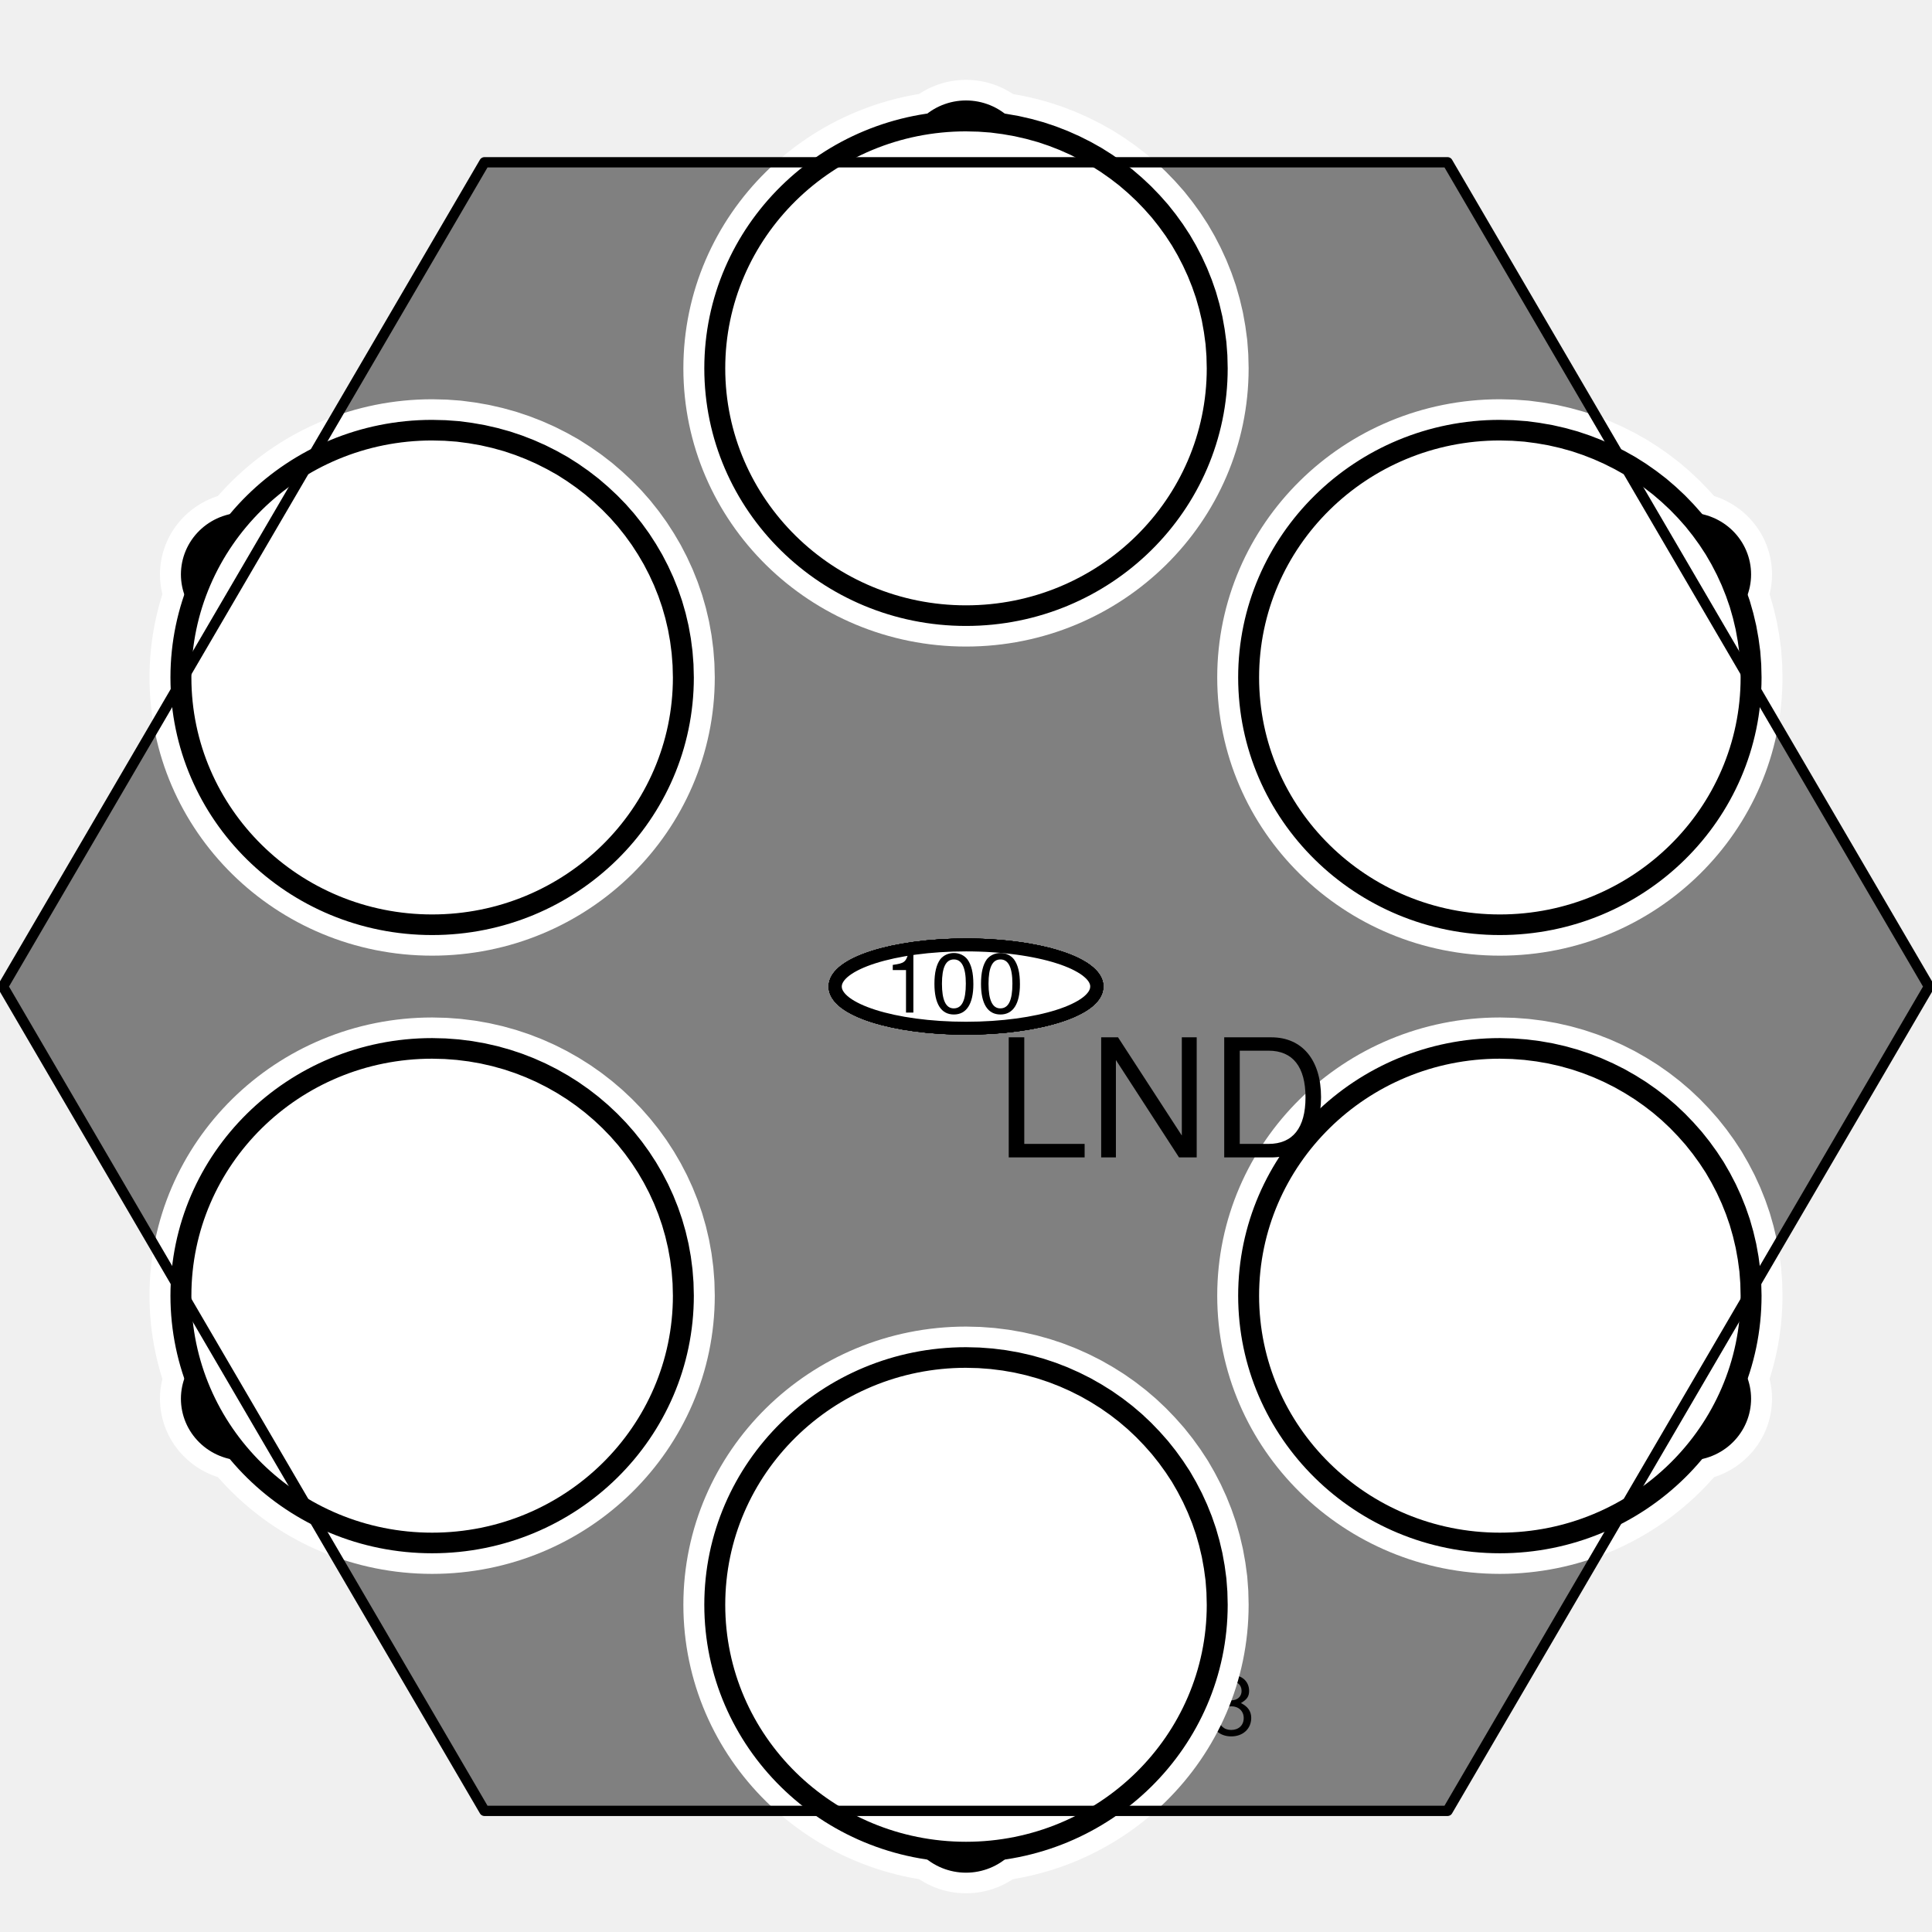
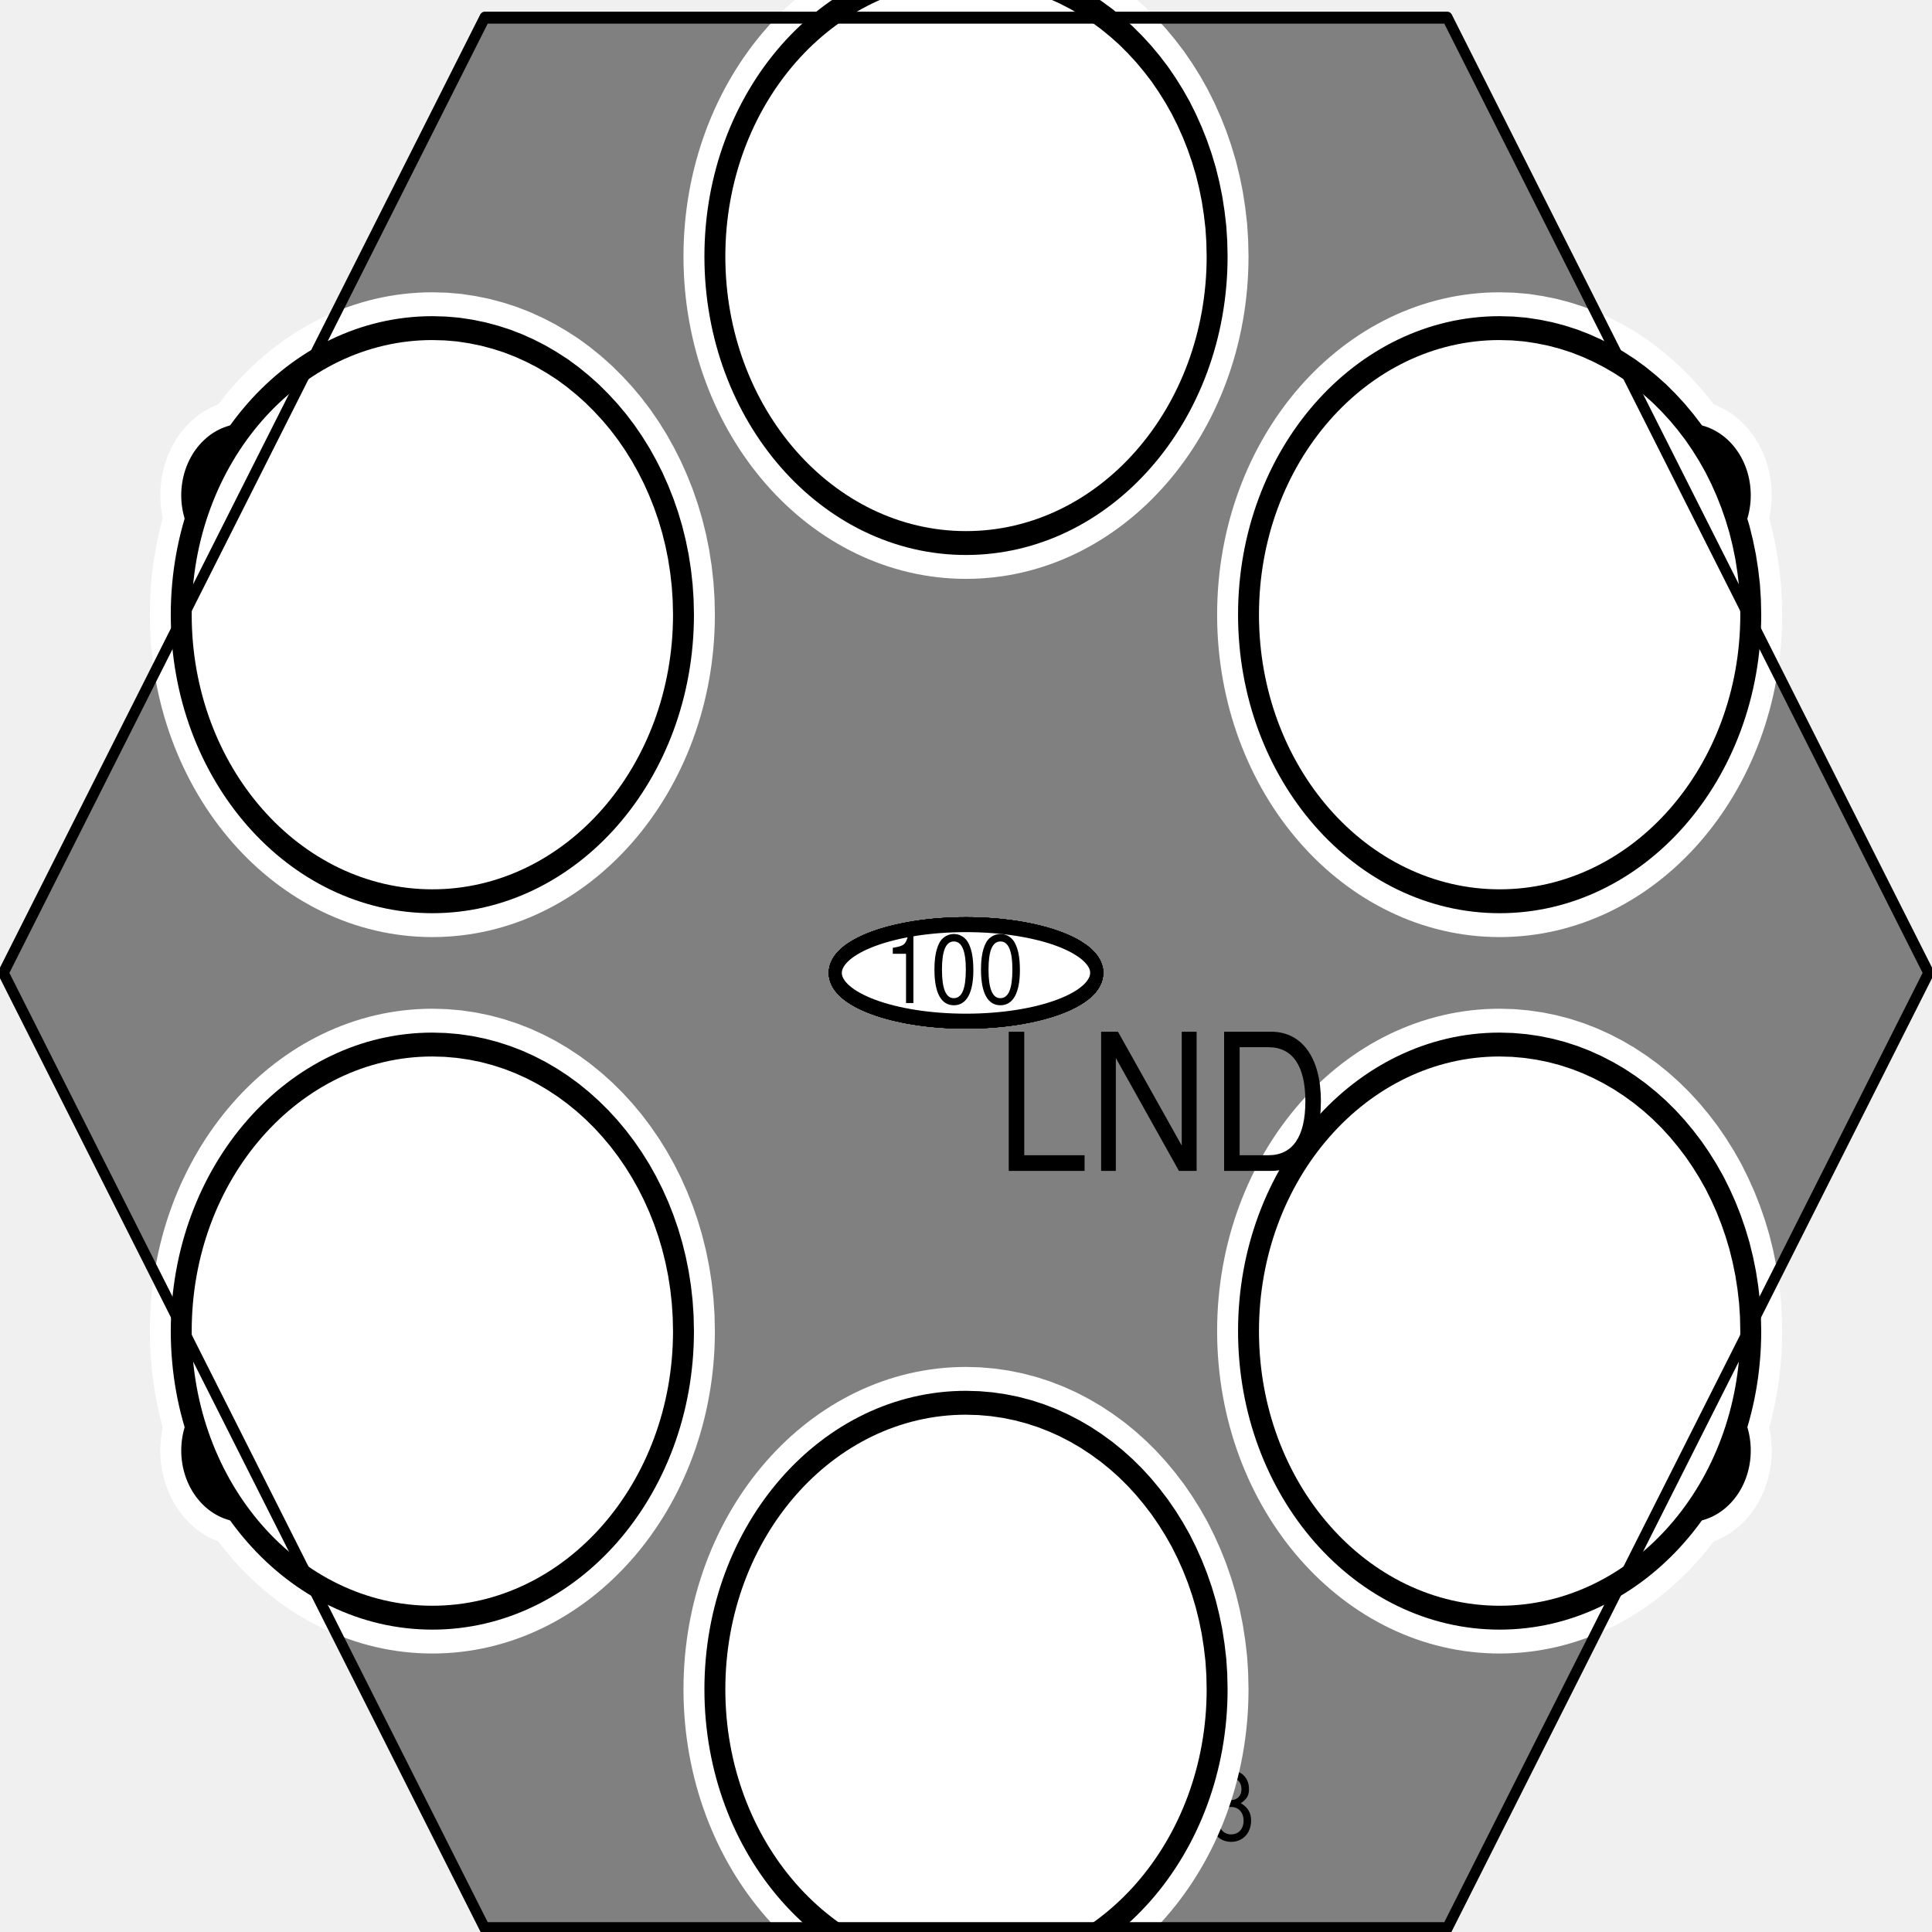
<svg xmlns="http://www.w3.org/2000/svg" width="100" height="100" viewBox="0 0 1 1" preserveAspectRatio="none" id="svg4576" version="1.0">
  <defs id="defs4703" />
-   <g transform="matrix(5.418114e-3,0,0,-5.333139e-3,-1.175565e-3,0.939964)" xml:space="preserve" style="font-style:normal;font-variant:normal;font-weight:normal;font-stretch:normal;letter-spacing:normal;word-spacing:normal;text-anchor:start;fill:none;fill-opacity:1;stroke:#000000;stroke-linecap:butt;stroke-linejoin:miter;stroke-miterlimit:10.433;stroke-dasharray:none;stroke-dashoffset:0;stroke-opacity:1" id="g4584">
+   <g transform="matrix(5.4158854e-3,0,0,-6.1803703e-3,-9.6942274e-4,1.001092)" xml:space="preserve" style="font-style:normal;font-variant:normal;font-weight:normal;font-stretch:normal;letter-spacing:normal;word-spacing:normal;text-anchor:start;fill:none;fill-opacity:1;stroke:#000000;stroke-linecap:butt;stroke-linejoin:miter;stroke-miterlimit:10.433;stroke-dasharray:none;stroke-dashoffset:0;stroke-opacity:1" id="g4584">
    <polygon points="46.5,160.5 138.5,160.5 184.5,80.5 138.5,0.5 46.5,0.5 0.5,80.5 46.5,160.5 " style="fill:#808080;fill-rule:nonzero;stroke:#808080;stroke-width:0;stroke-linejoin:round" id="polygon4586" />
    <text transform="matrix(1,0,0,-1,111.19,7.9141)" style="font-size:8px;fill:#000000;stroke:none;font-family:&quot;Helvetica&quot;, sans-serif" id="text4588">48</text>
    <path d="M 116.5,20.5 L 116.47,21.735 L 116.38,22.954 L 116.22,24.155 L 116.01,25.337 L 115.74,26.498 L 115.42,27.637 L 115.04,28.752 L 114.61,29.841 L 114.13,30.905 L 113.6,31.939 L 113.03,32.944 L 112.4,33.918 L 111.73,34.859 L 111.02,35.766 L 110.26,36.637 L 109.47,37.47 L 108.64,38.265 L 107.77,39.019 L 106.86,39.732 L 105.92,40.401 L 104.94,41.025 L 103.94,41.603 L 102.9,42.133 L 101.84,42.614 L 100.75,43.044 L 99.637,43.421 L 98.498,43.744 L 97.337,44.012 L 96.155,44.223 L 94.954,44.376 L 93.735,44.469 L 92.5,44.5 C 79.246,44.5 68.5,33.754 68.5,20.5 C 68.5,7.246 79.246,-3.5 92.5,-3.5 C 105.75,-3.5 116.5,7.246 116.5,20.5 z " style="fill:#ffffff;fill-rule:nonzero;stroke:#ffffff;stroke-width:0;stroke-linecap:round;stroke-linejoin:round" id="path4590" />
    <path d="M 116.5,20.5 L 116.47,21.735 L 116.38,22.954 L 116.22,24.155 L 116.01,25.337 L 115.74,26.498 L 115.42,27.637 L 115.04,28.752 L 114.61,29.841 L 114.13,30.905 L 113.6,31.939 L 113.03,32.944 L 112.4,33.918 L 111.73,34.859 L 111.02,35.766 L 110.26,36.637 L 109.47,37.47 L 108.64,38.265 L 107.77,39.019 L 106.86,39.732 L 105.92,40.401 L 104.94,41.025 L 103.94,41.603 L 102.9,42.133 L 101.84,42.614 L 100.75,43.044 L 99.637,43.421 L 98.498,43.744 L 97.337,44.012 L 96.155,44.223 L 94.954,44.376 L 93.735,44.469 L 92.5,44.5 C 79.246,44.5 68.5,33.754 68.5,20.5 C 68.5,7.246 79.246,-3.5 92.5,-3.5 C 105.75,-3.5 116.5,7.246 116.5,20.5 z " style="stroke:#ffffff;stroke-width:6;stroke-linecap:round;stroke-linejoin:round" id="path4592" />
    <path d="M 65.5,50.5 L 65.469,51.735 L 65.376,52.954 L 65.223,54.155 L 65.012,55.337 L 64.744,56.498 L 64.421,57.637 L 64.044,58.752 L 63.614,59.841 L 63.133,60.905 L 62.603,61.939 L 62.025,62.944 L 61.401,63.918 L 60.732,64.859 L 60.019,65.766 L 59.265,66.637 L 58.47,67.47 L 57.637,68.265 L 56.766,69.019 L 55.859,69.732 L 54.918,70.401 L 53.944,71.025 L 52.939,71.603 L 51.905,72.133 L 50.841,72.614 L 49.752,73.044 L 48.637,73.421 L 47.498,73.744 L 46.337,74.012 L 45.155,74.223 L 43.954,74.376 L 42.735,74.469 L 41.5,74.5 C 28.246,74.5 17.5,63.754 17.5,50.5 C 17.5,37.246 28.246,26.5 41.5,26.5 C 54.754,26.5 65.5,37.246 65.5,50.5 z " style="fill:#ffffff;fill-rule:nonzero;stroke:#ffffff;stroke-width:0;stroke-linecap:round;stroke-linejoin:round" id="path4594" />
    <path d="M 65.5,50.5 L 65.469,51.735 L 65.376,52.954 L 65.223,54.155 L 65.012,55.337 L 64.744,56.498 L 64.421,57.637 L 64.044,58.752 L 63.614,59.841 L 63.133,60.905 L 62.603,61.939 L 62.025,62.944 L 61.401,63.918 L 60.732,64.859 L 60.019,65.766 L 59.265,66.637 L 58.47,67.47 L 57.637,68.265 L 56.766,69.019 L 55.859,69.732 L 54.918,70.401 L 53.944,71.025 L 52.939,71.603 L 51.905,72.133 L 50.841,72.614 L 49.752,73.044 L 48.637,73.421 L 47.498,73.744 L 46.337,74.012 L 45.155,74.223 L 43.954,74.376 L 42.735,74.469 L 41.5,74.5 C 28.246,74.5 17.5,63.754 17.5,50.5 C 17.5,37.246 28.246,26.5 41.5,26.5 C 54.754,26.5 65.5,37.246 65.5,50.5 z " style="stroke:#ffffff;stroke-width:6;stroke-linecap:round;stroke-linejoin:round" id="path4596" />
    <path d="M 65.5,110.5 L 65.469,111.73 L 65.376,112.95 L 65.223,114.15 L 65.012,115.34 L 64.744,116.5 L 64.421,117.64 L 64.044,118.75 L 63.614,119.84 L 63.133,120.9 L 62.603,121.94 L 62.025,122.94 L 61.401,123.92 L 60.732,124.86 L 60.019,125.77 L 59.265,126.64 L 58.47,127.47 L 57.637,128.26 L 56.766,129.02 L 55.859,129.73 L 54.918,130.4 L 53.944,131.03 L 52.939,131.6 L 51.905,132.13 L 50.841,132.61 L 49.752,133.04 L 48.637,133.42 L 47.498,133.74 L 46.337,134.01 L 45.155,134.22 L 43.954,134.38 L 42.735,134.47 L 41.5,134.5 C 28.246,134.5 17.5,123.75 17.5,110.5 C 17.5,97.246 28.246,86.5 41.5,86.5 C 54.754,86.5 65.5,97.246 65.5,110.5 z " style="fill:#ffffff;fill-rule:nonzero;stroke:#ffffff;stroke-width:0;stroke-linecap:round;stroke-linejoin:round" id="path4598" />
    <path d="M 65.5,110.5 L 65.469,111.73 L 65.376,112.95 L 65.223,114.15 L 65.012,115.34 L 64.744,116.5 L 64.421,117.64 L 64.044,118.75 L 63.614,119.84 L 63.133,120.9 L 62.603,121.94 L 62.025,122.94 L 61.401,123.92 L 60.732,124.86 L 60.019,125.77 L 59.265,126.64 L 58.47,127.47 L 57.637,128.26 L 56.766,129.02 L 55.859,129.73 L 54.918,130.4 L 53.944,131.03 L 52.939,131.6 L 51.905,132.13 L 50.841,132.61 L 49.752,133.04 L 48.637,133.42 L 47.498,133.74 L 46.337,134.01 L 45.155,134.22 L 43.954,134.38 L 42.735,134.47 L 41.5,134.5 C 28.246,134.5 17.5,123.75 17.5,110.5 C 17.5,97.246 28.246,86.5 41.5,86.5 C 54.754,86.5 65.5,97.246 65.5,110.5 z " style="stroke:#ffffff;stroke-width:6;stroke-linecap:round;stroke-linejoin:round" id="path4600" />
    <path d="M 116.5,140.5 L 116.47,141.73 L 116.38,142.95 L 116.22,144.15 L 116.01,145.34 L 115.74,146.5 L 115.42,147.64 L 115.04,148.75 L 114.61,149.84 L 114.13,150.9 L 113.6,151.94 L 113.03,152.94 L 112.4,153.92 L 111.73,154.86 L 111.02,155.77 L 110.26,156.64 L 109.47,157.47 L 108.64,158.26 L 107.77,159.02 L 106.86,159.73 L 105.92,160.4 L 104.94,161.03 L 103.94,161.6 L 102.9,162.13 L 101.84,162.61 L 100.75,163.04 L 99.637,163.42 L 98.498,163.74 L 97.337,164.01 L 96.155,164.22 L 94.954,164.38 L 93.735,164.47 L 92.5,164.5 C 79.246,164.5 68.5,153.75 68.5,140.5 C 68.5,127.25 79.246,116.5 92.5,116.5 C 105.75,116.5 116.5,127.25 116.5,140.5 z " style="fill:#ffffff;fill-rule:nonzero;stroke:#ffffff;stroke-width:0;stroke-linecap:round;stroke-linejoin:round" id="path4602" />
    <path d="M 116.5,140.5 L 116.47,141.73 L 116.38,142.95 L 116.22,144.15 L 116.01,145.34 L 115.74,146.5 L 115.42,147.64 L 115.04,148.75 L 114.61,149.84 L 114.13,150.9 L 113.6,151.94 L 113.03,152.94 L 112.4,153.92 L 111.73,154.86 L 111.02,155.77 L 110.26,156.64 L 109.47,157.47 L 108.64,158.26 L 107.77,159.02 L 106.86,159.73 L 105.92,160.4 L 104.94,161.03 L 103.94,161.6 L 102.9,162.13 L 101.84,162.61 L 100.75,163.04 L 99.637,163.42 L 98.498,163.74 L 97.337,164.01 L 96.155,164.22 L 94.954,164.38 L 93.735,164.47 L 92.5,164.5 C 79.246,164.5 68.5,153.75 68.5,140.5 C 68.5,127.25 79.246,116.5 92.5,116.5 C 105.75,116.5 116.5,127.25 116.5,140.5 z " style="stroke:#ffffff;stroke-width:6;stroke-linecap:round;stroke-linejoin:round" id="path4604" />
    <path d="M 167.5,110.5 L 167.47,111.73 L 167.38,112.95 L 167.22,114.15 L 167.01,115.34 L 166.74,116.5 L 166.42,117.64 L 166.04,118.75 L 165.61,119.84 L 165.13,120.9 L 164.6,121.94 L 164.03,122.94 L 163.4,123.92 L 162.73,124.86 L 162.02,125.77 L 161.26,126.64 L 160.47,127.47 L 159.64,128.26 L 158.77,129.02 L 157.86,129.73 L 156.92,130.4 L 155.94,131.03 L 154.94,131.6 L 153.9,132.13 L 152.84,132.61 L 151.75,133.04 L 150.64,133.42 L 149.5,133.74 L 148.34,134.01 L 147.15,134.22 L 145.95,134.38 L 144.73,134.47 L 143.5,134.5 C 130.25,134.5 119.5,123.75 119.5,110.5 C 119.5,97.246 130.25,86.5 143.5,86.5 C 156.75,86.5 167.5,97.246 167.5,110.5 z " style="fill:#ffffff;fill-rule:nonzero;stroke:#ffffff;stroke-width:0;stroke-linecap:round;stroke-linejoin:round" id="path4606" />
    <path d="M 167.5,110.5 L 167.47,111.73 L 167.38,112.95 L 167.22,114.15 L 167.01,115.34 L 166.74,116.5 L 166.42,117.64 L 166.04,118.75 L 165.61,119.84 L 165.13,120.9 L 164.6,121.94 L 164.03,122.94 L 163.4,123.92 L 162.73,124.86 L 162.02,125.77 L 161.26,126.64 L 160.47,127.47 L 159.64,128.26 L 158.77,129.02 L 157.86,129.73 L 156.92,130.4 L 155.94,131.03 L 154.94,131.6 L 153.9,132.13 L 152.84,132.61 L 151.75,133.04 L 150.64,133.42 L 149.5,133.74 L 148.34,134.01 L 147.15,134.22 L 145.95,134.38 L 144.73,134.47 L 143.5,134.5 C 130.25,134.5 119.5,123.75 119.5,110.5 C 119.5,97.246 130.25,86.5 143.5,86.5 C 156.75,86.5 167.5,97.246 167.5,110.5 z " style="stroke:#ffffff;stroke-width:6;stroke-linecap:round;stroke-linejoin:round" id="path4608" />
    <path d="M 167.5,50.5 L 167.47,51.735 L 167.38,52.954 L 167.22,54.155 L 167.01,55.337 L 166.74,56.498 L 166.42,57.637 L 166.04,58.752 L 165.61,59.841 L 165.13,60.905 L 164.6,61.939 L 164.03,62.944 L 163.4,63.918 L 162.73,64.859 L 162.02,65.766 L 161.26,66.637 L 160.47,67.47 L 159.64,68.265 L 158.77,69.019 L 157.86,69.732 L 156.92,70.401 L 155.94,71.025 L 154.94,71.603 L 153.9,72.133 L 152.84,72.614 L 151.75,73.044 L 150.64,73.421 L 149.5,73.744 L 148.34,74.012 L 147.15,74.223 L 145.95,74.376 L 144.73,74.469 L 143.5,74.5 C 130.25,74.5 119.5,63.754 119.5,50.5 C 119.5,37.246 130.25,26.5 143.5,26.5 C 156.75,26.5 167.5,37.246 167.5,50.5 z " style="fill:#ffffff;fill-rule:nonzero;stroke:#ffffff;stroke-width:0;stroke-linecap:round;stroke-linejoin:round" id="path4610" />
    <path d="M 167.5,50.5 L 167.47,51.735 L 167.38,52.954 L 167.22,54.155 L 167.01,55.337 L 166.74,56.498 L 166.42,57.637 L 166.04,58.752 L 165.61,59.841 L 165.13,60.905 L 164.6,61.939 L 164.03,62.944 L 163.4,63.918 L 162.73,64.859 L 162.02,65.766 L 161.26,66.637 L 160.47,67.47 L 159.64,68.265 L 158.77,69.019 L 157.86,69.732 L 156.92,70.401 L 155.94,71.025 L 154.94,71.603 L 153.9,72.133 L 152.84,72.614 L 151.75,73.044 L 150.64,73.421 L 149.5,73.744 L 148.34,74.012 L 147.15,74.223 L 145.95,74.376 L 144.73,74.469 L 143.5,74.5 C 130.25,74.5 119.5,63.754 119.5,50.5 C 119.5,37.246 130.25,26.5 143.5,26.5 C 156.75,26.5 167.5,37.246 167.5,50.5 z " style="stroke:#ffffff;stroke-width:6;stroke-linecap:round;stroke-linejoin:round" id="path4612" />
    <line x1="92.5" y1="20.5" x2="92.5" y2="0.5" style="stroke:#ffffff;stroke-width:16;stroke-linecap:round" id="line4614" />
    <line x1="41.5" y1="50.5" x2="23.5" y2="40.5" style="stroke:#ffffff;stroke-width:16;stroke-linecap:round" id="line4616" />
    <line x1="41.5" y1="110.5" x2="23.5" y2="120.5" style="stroke:#ffffff;stroke-width:16;stroke-linecap:round" id="line4618" />
    <line x1="92.5" y1="140.5" x2="92.5" y2="160.5" style="stroke:#ffffff;stroke-width:16;stroke-linecap:round" id="line4620" />
    <line x1="143.5" y1="110.5" x2="161.5" y2="120.5" style="stroke:#ffffff;stroke-width:16;stroke-linecap:round" id="line4622" />
    <line x1="143.5" y1="50.5" x2="161.5" y2="40.5" style="stroke:#ffffff;stroke-width:16;stroke-linecap:round" id="line4624" />
    <line x1="92.5" y1="20.5" x2="92.5" y2="0.5" style="stroke-width:12;stroke-linecap:round" id="line4626" />
    <line x1="41.5" y1="50.5" x2="23.5" y2="40.5" style="stroke-width:12;stroke-linecap:round" id="line4628" />
    <line x1="41.5" y1="110.5" x2="23.5" y2="120.5" style="stroke-width:12;stroke-linecap:round" id="line4630" />
    <line x1="92.5" y1="140.5" x2="92.5" y2="160.5" style="stroke-width:12;stroke-linecap:round" id="line4632" />
    <line x1="143.5" y1="110.5" x2="161.5" y2="120.5" style="stroke-width:12;stroke-linecap:round" id="line4634" />
    <line x1="143.5" y1="50.5" x2="161.5" y2="40.5" style="stroke-width:12;stroke-linecap:round" id="line4636" />
    <path d="M 116.5,20.5 L 116.47,21.735 L 116.38,22.954 L 116.22,24.155 L 116.01,25.337 L 115.74,26.498 L 115.42,27.637 L 115.04,28.752 L 114.61,29.841 L 114.13,30.905 L 113.6,31.939 L 113.03,32.944 L 112.4,33.918 L 111.73,34.859 L 111.02,35.766 L 110.26,36.637 L 109.47,37.47 L 108.64,38.265 L 107.77,39.019 L 106.86,39.732 L 105.92,40.401 L 104.94,41.025 L 103.94,41.603 L 102.9,42.133 L 101.84,42.614 L 100.75,43.044 L 99.637,43.421 L 98.498,43.744 L 97.337,44.012 L 96.155,44.223 L 94.954,44.376 L 93.735,44.469 L 92.5,44.5 C 79.246,44.5 68.5,33.754 68.5,20.5 C 68.5,7.246 79.246,-3.5 92.5,-3.5 C 105.75,-3.5 116.5,7.246 116.5,20.5 z " style="fill:#ffffff;fill-rule:nonzero;stroke:#ffffff;stroke-width:0;stroke-linecap:round;stroke-linejoin:round" id="path4638" />
    <path d="M 116.5,20.5 L 116.47,21.735 L 116.38,22.954 L 116.22,24.155 L 116.01,25.337 L 115.74,26.498 L 115.42,27.637 L 115.04,28.752 L 114.61,29.841 L 114.13,30.905 L 113.6,31.939 L 113.03,32.944 L 112.4,33.918 L 111.73,34.859 L 111.02,35.766 L 110.26,36.637 L 109.47,37.47 L 108.64,38.265 L 107.77,39.019 L 106.86,39.732 L 105.92,40.401 L 104.94,41.025 L 103.94,41.603 L 102.9,42.133 L 101.84,42.614 L 100.75,43.044 L 99.637,43.421 L 98.498,43.744 L 97.337,44.012 L 96.155,44.223 L 94.954,44.376 L 93.735,44.469 L 92.5,44.5 C 79.246,44.5 68.5,33.754 68.5,20.5 C 68.5,7.246 79.246,-3.5 92.5,-3.5 C 105.75,-3.5 116.5,7.246 116.5,20.5 z " style="stroke-width:2;stroke-linecap:round;stroke-linejoin:round" id="path4640" />
    <path d="M 104.99,80.5 L 104.98,80.708 L 104.93,80.913 L 104.85,81.115 L 104.74,81.314 L 104.6,81.509 L 104.43,81.701 L 104.23,81.889 L 104.01,82.072 L 103.76,82.251 L 103.48,82.425 L 103.18,82.594 L 102.86,82.758 L 102.51,82.917 L 102.14,83.069 L 101.75,83.216 L 101.33,83.356 L 100.9,83.49 L 100.45,83.617 L 99.974,83.737 L 99.484,83.849 L 98.977,83.954 L 98.454,84.052 L 97.915,84.141 L 97.362,84.222 L 96.795,84.294 L 96.214,84.357 L 95.622,84.412 L 95.017,84.457 L 94.402,84.493 L 93.777,84.518 L 93.143,84.534 L 92.5,84.539 C 85.602,84.539 80.008,82.73 80.008,80.5 C 80.008,78.27 85.602,76.461 92.5,76.461 C 99.398,76.461 104.99,78.27 104.99,80.5 z " style="fill:#ffffff;fill-rule:nonzero;stroke:#ffffff;stroke-width:0;stroke-linecap:round;stroke-linejoin:round" id="path4642" />
    <path d="M 104.99,80.5 L 104.98,80.708 L 104.93,80.913 L 104.85,81.115 L 104.74,81.314 L 104.6,81.509 L 104.43,81.701 L 104.23,81.889 L 104.01,82.072 L 103.76,82.251 L 103.48,82.425 L 103.18,82.594 L 102.86,82.758 L 102.51,82.917 L 102.14,83.069 L 101.75,83.216 L 101.33,83.356 L 100.9,83.49 L 100.45,83.617 L 99.974,83.737 L 99.484,83.849 L 98.977,83.954 L 98.454,84.052 L 97.915,84.141 L 97.362,84.222 L 96.795,84.294 L 96.214,84.357 L 95.622,84.412 L 95.017,84.457 L 94.402,84.493 L 93.777,84.518 L 93.143,84.534 L 92.5,84.539 C 85.602,84.539 80.008,82.73 80.008,80.5 C 80.008,78.27 85.602,76.461 92.5,76.461 C 99.398,76.461 104.99,78.27 104.99,80.5 z " style="stroke-width:1.249;stroke-linecap:round;stroke-linejoin:round" id="path4644" />
    <text transform="matrix(1,0,0,-1,84.691,77.977)" style="font-size:8px;fill:#000000;stroke:none;font-family:&quot;Helvetica&quot;, sans-serif" id="text4646">100</text>
    <path d="M 65.5,50.5 L 65.469,51.735 L 65.376,52.954 L 65.223,54.155 L 65.012,55.337 L 64.744,56.498 L 64.421,57.637 L 64.044,58.752 L 63.614,59.841 L 63.133,60.905 L 62.603,61.939 L 62.025,62.944 L 61.401,63.918 L 60.732,64.859 L 60.019,65.766 L 59.265,66.637 L 58.47,67.47 L 57.637,68.265 L 56.766,69.019 L 55.859,69.732 L 54.918,70.401 L 53.944,71.025 L 52.939,71.603 L 51.905,72.133 L 50.841,72.614 L 49.752,73.044 L 48.637,73.421 L 47.498,73.744 L 46.337,74.012 L 45.155,74.223 L 43.954,74.376 L 42.735,74.469 L 41.5,74.5 C 28.246,74.5 17.5,63.754 17.5,50.5 C 17.5,37.246 28.246,26.5 41.5,26.5 C 54.754,26.5 65.5,37.246 65.5,50.5 z " style="fill:#ffffff;fill-rule:nonzero;stroke:#ffffff;stroke-width:0;stroke-linecap:round;stroke-linejoin:round" id="path4648" />
    <path d="M 65.5,50.5 L 65.469,51.735 L 65.376,52.954 L 65.223,54.155 L 65.012,55.337 L 64.744,56.498 L 64.421,57.637 L 64.044,58.752 L 63.614,59.841 L 63.133,60.905 L 62.603,61.939 L 62.025,62.944 L 61.401,63.918 L 60.732,64.859 L 60.019,65.766 L 59.265,66.637 L 58.47,67.47 L 57.637,68.265 L 56.766,69.019 L 55.859,69.732 L 54.918,70.401 L 53.944,71.025 L 52.939,71.603 L 51.905,72.133 L 50.841,72.614 L 49.752,73.044 L 48.637,73.421 L 47.498,73.744 L 46.337,74.012 L 45.155,74.223 L 43.954,74.376 L 42.735,74.469 L 41.5,74.5 C 28.246,74.5 17.5,63.754 17.5,50.5 C 17.5,37.246 28.246,26.5 41.5,26.5 C 54.754,26.5 65.5,37.246 65.5,50.5 z " style="stroke-width:2;stroke-linecap:round;stroke-linejoin:round" id="path4650" />
    <path d="M 104.99,80.5 L 104.98,80.708 L 104.93,80.913 L 104.85,81.115 L 104.74,81.314 L 104.6,81.509 L 104.43,81.701 L 104.23,81.889 L 104.01,82.072 L 103.76,82.251 L 103.48,82.425 L 103.18,82.594 L 102.86,82.758 L 102.51,82.917 L 102.14,83.069 L 101.75,83.216 L 101.33,83.356 L 100.9,83.49 L 100.45,83.617 L 99.974,83.737 L 99.484,83.849 L 98.977,83.954 L 98.454,84.052 L 97.915,84.141 L 97.362,84.222 L 96.795,84.294 L 96.214,84.357 L 95.622,84.412 L 95.017,84.457 L 94.402,84.493 L 93.777,84.518 L 93.143,84.534 L 92.5,84.539 C 85.602,84.539 80.008,82.73 80.008,80.5 C 80.008,78.27 85.602,76.461 92.5,76.461 C 99.398,76.461 104.99,78.27 104.99,80.5 z " style="fill:#ffffff;fill-rule:nonzero;stroke:#ffffff;stroke-width:0;stroke-linecap:round;stroke-linejoin:round" id="path4652" />
    <path d="M 104.99,80.5 L 104.98,80.708 L 104.93,80.913 L 104.85,81.115 L 104.74,81.314 L 104.6,81.509 L 104.43,81.701 L 104.23,81.889 L 104.01,82.072 L 103.76,82.251 L 103.48,82.425 L 103.18,82.594 L 102.86,82.758 L 102.51,82.917 L 102.14,83.069 L 101.75,83.216 L 101.33,83.356 L 100.9,83.49 L 100.45,83.617 L 99.974,83.737 L 99.484,83.849 L 98.977,83.954 L 98.454,84.052 L 97.915,84.141 L 97.362,84.222 L 96.795,84.294 L 96.214,84.357 L 95.622,84.412 L 95.017,84.457 L 94.402,84.493 L 93.777,84.518 L 93.143,84.534 L 92.5,84.539 C 85.602,84.539 80.008,82.73 80.008,80.5 C 80.008,78.27 85.602,76.461 92.5,76.461 C 99.398,76.461 104.99,78.27 104.99,80.5 z " style="stroke-width:1.249;stroke-linecap:round;stroke-linejoin:round" id="path4654" />
    <text transform="matrix(1,0,0,-1,84.691,77.977)" style="font-size:8px;fill:#000000;stroke:none;font-family:&quot;Helvetica&quot;, sans-serif" id="text4656">100</text>
    <path d="M 65.5,110.5 L 65.469,111.73 L 65.376,112.95 L 65.223,114.15 L 65.012,115.34 L 64.744,116.5 L 64.421,117.64 L 64.044,118.75 L 63.614,119.84 L 63.133,120.9 L 62.603,121.94 L 62.025,122.94 L 61.401,123.92 L 60.732,124.86 L 60.019,125.77 L 59.265,126.64 L 58.47,127.47 L 57.637,128.26 L 56.766,129.02 L 55.859,129.73 L 54.918,130.4 L 53.944,131.03 L 52.939,131.6 L 51.905,132.13 L 50.841,132.61 L 49.752,133.04 L 48.637,133.42 L 47.498,133.74 L 46.337,134.01 L 45.155,134.22 L 43.954,134.38 L 42.735,134.47 L 41.5,134.5 C 28.246,134.5 17.5,123.75 17.5,110.5 C 17.5,97.246 28.246,86.5 41.5,86.5 C 54.754,86.5 65.5,97.246 65.5,110.5 z " style="fill:#ffffff;fill-rule:nonzero;stroke:#ffffff;stroke-width:0;stroke-linecap:round;stroke-linejoin:round" id="path4658" />
    <path d="M 65.5,110.5 L 65.469,111.73 L 65.376,112.95 L 65.223,114.15 L 65.012,115.34 L 64.744,116.5 L 64.421,117.64 L 64.044,118.75 L 63.614,119.84 L 63.133,120.9 L 62.603,121.94 L 62.025,122.94 L 61.401,123.92 L 60.732,124.86 L 60.019,125.77 L 59.265,126.64 L 58.47,127.47 L 57.637,128.26 L 56.766,129.02 L 55.859,129.73 L 54.918,130.4 L 53.944,131.03 L 52.939,131.6 L 51.905,132.13 L 50.841,132.61 L 49.752,133.04 L 48.637,133.42 L 47.498,133.74 L 46.337,134.01 L 45.155,134.22 L 43.954,134.38 L 42.735,134.47 L 41.5,134.5 C 28.246,134.5 17.5,123.75 17.5,110.5 C 17.5,97.246 28.246,86.5 41.5,86.5 C 54.754,86.5 65.5,97.246 65.5,110.5 z " style="stroke-width:2;stroke-linecap:round;stroke-linejoin:round" id="path4660" />
    <path d="M 104.99,80.5 L 104.98,80.708 L 104.93,80.913 L 104.85,81.115 L 104.74,81.314 L 104.6,81.509 L 104.43,81.701 L 104.23,81.889 L 104.01,82.072 L 103.76,82.251 L 103.48,82.425 L 103.18,82.594 L 102.86,82.758 L 102.51,82.917 L 102.14,83.069 L 101.75,83.216 L 101.33,83.356 L 100.9,83.49 L 100.45,83.617 L 99.974,83.737 L 99.484,83.849 L 98.977,83.954 L 98.454,84.052 L 97.915,84.141 L 97.362,84.222 L 96.795,84.294 L 96.214,84.357 L 95.622,84.412 L 95.017,84.457 L 94.402,84.493 L 93.777,84.518 L 93.143,84.534 L 92.5,84.539 C 85.602,84.539 80.008,82.73 80.008,80.5 C 80.008,78.27 85.602,76.461 92.5,76.461 C 99.398,76.461 104.99,78.27 104.99,80.5 z " style="fill:#ffffff;fill-rule:nonzero;stroke:#ffffff;stroke-width:0;stroke-linecap:round;stroke-linejoin:round" id="path4662" />
    <path d="M 104.99,80.5 L 104.98,80.708 L 104.93,80.913 L 104.85,81.115 L 104.74,81.314 L 104.6,81.509 L 104.43,81.701 L 104.23,81.889 L 104.01,82.072 L 103.76,82.251 L 103.48,82.425 L 103.18,82.594 L 102.86,82.758 L 102.51,82.917 L 102.14,83.069 L 101.75,83.216 L 101.33,83.356 L 100.9,83.49 L 100.45,83.617 L 99.974,83.737 L 99.484,83.849 L 98.977,83.954 L 98.454,84.052 L 97.915,84.141 L 97.362,84.222 L 96.795,84.294 L 96.214,84.357 L 95.622,84.412 L 95.017,84.457 L 94.402,84.493 L 93.777,84.518 L 93.143,84.534 L 92.5,84.539 C 85.602,84.539 80.008,82.73 80.008,80.5 C 80.008,78.27 85.602,76.461 92.5,76.461 C 99.398,76.461 104.99,78.27 104.99,80.5 z " style="stroke-width:1.249;stroke-linecap:round;stroke-linejoin:round" id="path4664" />
    <text transform="matrix(1,0,0,-1,84.691,77.977)" style="font-size:8px;fill:#000000;stroke:none;font-family:&quot;Helvetica&quot;, sans-serif" id="text4666">100</text>
    <path d="M 116.5,140.5 L 116.47,141.73 L 116.38,142.95 L 116.22,144.15 L 116.01,145.34 L 115.74,146.5 L 115.42,147.64 L 115.04,148.75 L 114.61,149.84 L 114.13,150.9 L 113.6,151.94 L 113.03,152.94 L 112.4,153.92 L 111.73,154.86 L 111.02,155.77 L 110.26,156.64 L 109.47,157.47 L 108.64,158.26 L 107.77,159.02 L 106.86,159.73 L 105.92,160.4 L 104.94,161.03 L 103.94,161.6 L 102.9,162.13 L 101.84,162.61 L 100.75,163.04 L 99.637,163.42 L 98.498,163.74 L 97.337,164.01 L 96.155,164.22 L 94.954,164.38 L 93.735,164.47 L 92.5,164.5 C 79.246,164.5 68.5,153.75 68.5,140.5 C 68.5,127.25 79.246,116.5 92.5,116.5 C 105.75,116.5 116.5,127.25 116.5,140.5 z " style="fill:#ffffff;fill-rule:nonzero;stroke:#ffffff;stroke-width:0;stroke-linecap:round;stroke-linejoin:round" id="path4668" />
    <path d="M 116.5,140.5 L 116.47,141.73 L 116.38,142.95 L 116.22,144.15 L 116.01,145.34 L 115.74,146.5 L 115.42,147.64 L 115.04,148.75 L 114.61,149.84 L 114.13,150.9 L 113.6,151.94 L 113.03,152.94 L 112.4,153.92 L 111.73,154.86 L 111.02,155.77 L 110.26,156.64 L 109.47,157.47 L 108.64,158.26 L 107.77,159.02 L 106.86,159.73 L 105.92,160.4 L 104.94,161.03 L 103.94,161.6 L 102.9,162.13 L 101.84,162.61 L 100.75,163.04 L 99.637,163.42 L 98.498,163.74 L 97.337,164.01 L 96.155,164.22 L 94.954,164.38 L 93.735,164.47 L 92.5,164.5 C 79.246,164.5 68.5,153.75 68.5,140.5 C 68.5,127.25 79.246,116.5 92.5,116.5 C 105.75,116.5 116.5,127.25 116.5,140.5 z " style="stroke-width:2;stroke-linecap:round;stroke-linejoin:round" id="path4670" />
    <path d="M 104.99,80.5 L 104.98,80.708 L 104.93,80.913 L 104.85,81.115 L 104.74,81.314 L 104.6,81.509 L 104.43,81.701 L 104.23,81.889 L 104.01,82.072 L 103.76,82.251 L 103.48,82.425 L 103.18,82.594 L 102.86,82.758 L 102.51,82.917 L 102.14,83.069 L 101.75,83.216 L 101.33,83.356 L 100.9,83.49 L 100.45,83.617 L 99.974,83.737 L 99.484,83.849 L 98.977,83.954 L 98.454,84.052 L 97.915,84.141 L 97.362,84.222 L 96.795,84.294 L 96.214,84.357 L 95.622,84.412 L 95.017,84.457 L 94.402,84.493 L 93.777,84.518 L 93.143,84.534 L 92.5,84.539 C 85.602,84.539 80.008,82.73 80.008,80.5 C 80.008,78.27 85.602,76.461 92.5,76.461 C 99.398,76.461 104.99,78.27 104.99,80.5 z " style="fill:#ffffff;fill-rule:nonzero;stroke:#ffffff;stroke-width:0;stroke-linecap:round;stroke-linejoin:round" id="path4672" />
    <path d="M 104.99,80.5 L 104.98,80.708 L 104.93,80.913 L 104.85,81.115 L 104.74,81.314 L 104.6,81.509 L 104.43,81.701 L 104.23,81.889 L 104.01,82.072 L 103.76,82.251 L 103.48,82.425 L 103.18,82.594 L 102.86,82.758 L 102.51,82.917 L 102.14,83.069 L 101.75,83.216 L 101.33,83.356 L 100.9,83.49 L 100.45,83.617 L 99.974,83.737 L 99.484,83.849 L 98.977,83.954 L 98.454,84.052 L 97.915,84.141 L 97.362,84.222 L 96.795,84.294 L 96.214,84.357 L 95.622,84.412 L 95.017,84.457 L 94.402,84.493 L 93.777,84.518 L 93.143,84.534 L 92.5,84.539 C 85.602,84.539 80.008,82.73 80.008,80.5 C 80.008,78.27 85.602,76.461 92.5,76.461 C 99.398,76.461 104.99,78.27 104.99,80.5 z " style="stroke-width:1.249;stroke-linecap:round;stroke-linejoin:round" id="path4674" />
    <text transform="matrix(1,0,0,-1,84.691,77.977)" style="font-size:8px;fill:#000000;stroke:none;font-family:&quot;Helvetica&quot;, sans-serif" id="text4676">100</text>
    <path d="M 167.5,110.5 L 167.47,111.73 L 167.38,112.95 L 167.22,114.15 L 167.01,115.34 L 166.74,116.5 L 166.42,117.64 L 166.04,118.75 L 165.61,119.84 L 165.13,120.9 L 164.6,121.94 L 164.03,122.94 L 163.4,123.92 L 162.73,124.86 L 162.02,125.77 L 161.26,126.64 L 160.47,127.47 L 159.64,128.26 L 158.77,129.02 L 157.86,129.73 L 156.92,130.4 L 155.94,131.03 L 154.94,131.6 L 153.9,132.13 L 152.84,132.61 L 151.75,133.04 L 150.64,133.42 L 149.5,133.74 L 148.34,134.01 L 147.15,134.22 L 145.95,134.38 L 144.73,134.47 L 143.5,134.5 C 130.25,134.5 119.5,123.75 119.5,110.5 C 119.5,97.246 130.25,86.5 143.5,86.5 C 156.75,86.5 167.5,97.246 167.5,110.5 z " style="fill:#ffffff;fill-rule:nonzero;stroke:#ffffff;stroke-width:0;stroke-linecap:round;stroke-linejoin:round" id="path4678" />
    <path d="M 167.5,110.5 L 167.47,111.73 L 167.38,112.95 L 167.22,114.15 L 167.01,115.34 L 166.74,116.5 L 166.42,117.64 L 166.04,118.75 L 165.61,119.84 L 165.13,120.9 L 164.6,121.94 L 164.03,122.94 L 163.4,123.92 L 162.73,124.86 L 162.02,125.77 L 161.26,126.64 L 160.47,127.47 L 159.64,128.26 L 158.77,129.02 L 157.86,129.73 L 156.92,130.4 L 155.94,131.03 L 154.94,131.6 L 153.9,132.13 L 152.84,132.61 L 151.75,133.04 L 150.64,133.42 L 149.5,133.74 L 148.34,134.01 L 147.15,134.22 L 145.95,134.38 L 144.73,134.47 L 143.5,134.5 C 130.25,134.5 119.5,123.75 119.5,110.5 C 119.5,97.246 130.25,86.5 143.5,86.5 C 156.75,86.5 167.5,97.246 167.5,110.5 z " style="stroke-width:2;stroke-linecap:round;stroke-linejoin:round" id="path4680" />
    <path d="M 104.99,80.5 L 104.98,80.708 L 104.93,80.913 L 104.85,81.115 L 104.74,81.314 L 104.6,81.509 L 104.43,81.701 L 104.23,81.889 L 104.01,82.072 L 103.76,82.251 L 103.48,82.425 L 103.18,82.594 L 102.86,82.758 L 102.51,82.917 L 102.14,83.069 L 101.75,83.216 L 101.33,83.356 L 100.9,83.49 L 100.45,83.617 L 99.974,83.737 L 99.484,83.849 L 98.977,83.954 L 98.454,84.052 L 97.915,84.141 L 97.362,84.222 L 96.795,84.294 L 96.214,84.357 L 95.622,84.412 L 95.017,84.457 L 94.402,84.493 L 93.777,84.518 L 93.143,84.534 L 92.5,84.539 C 85.602,84.539 80.008,82.73 80.008,80.5 C 80.008,78.27 85.602,76.461 92.5,76.461 C 99.398,76.461 104.99,78.27 104.99,80.5 z " style="fill:#ffffff;fill-rule:nonzero;stroke:#ffffff;stroke-width:0;stroke-linecap:round;stroke-linejoin:round" id="path4682" />
    <path d="M 104.99,80.5 L 104.98,80.708 L 104.93,80.913 L 104.85,81.115 L 104.74,81.314 L 104.6,81.509 L 104.43,81.701 L 104.23,81.889 L 104.01,82.072 L 103.76,82.251 L 103.48,82.425 L 103.18,82.594 L 102.86,82.758 L 102.51,82.917 L 102.14,83.069 L 101.75,83.216 L 101.33,83.356 L 100.9,83.49 L 100.45,83.617 L 99.974,83.737 L 99.484,83.849 L 98.977,83.954 L 98.454,84.052 L 97.915,84.141 L 97.362,84.222 L 96.795,84.294 L 96.214,84.357 L 95.622,84.412 L 95.017,84.457 L 94.402,84.493 L 93.777,84.518 L 93.143,84.534 L 92.5,84.539 C 85.602,84.539 80.008,82.73 80.008,80.5 C 80.008,78.27 85.602,76.461 92.5,76.461 C 99.398,76.461 104.99,78.27 104.99,80.5 z " style="stroke-width:1.249;stroke-linecap:round;stroke-linejoin:round" id="path4684" />
    <text transform="matrix(1,0,0,-1,84.691,77.977)" style="font-size:8px;fill:#000000;stroke:none;font-family:&quot;Helvetica&quot;, sans-serif" id="text4686">100</text>
    <path d="M 167.5,50.5 L 167.47,51.735 L 167.38,52.954 L 167.22,54.155 L 167.01,55.337 L 166.74,56.498 L 166.42,57.637 L 166.04,58.752 L 165.61,59.841 L 165.13,60.905 L 164.6,61.939 L 164.03,62.944 L 163.4,63.918 L 162.73,64.859 L 162.02,65.766 L 161.26,66.637 L 160.47,67.47 L 159.64,68.265 L 158.77,69.019 L 157.86,69.732 L 156.92,70.401 L 155.94,71.025 L 154.94,71.603 L 153.9,72.133 L 152.84,72.614 L 151.75,73.044 L 150.64,73.421 L 149.5,73.744 L 148.34,74.012 L 147.15,74.223 L 145.95,74.376 L 144.73,74.469 L 143.5,74.5 C 130.25,74.5 119.5,63.754 119.5,50.5 C 119.5,37.246 130.25,26.5 143.5,26.5 C 156.75,26.5 167.5,37.246 167.5,50.5 z " style="fill:#ffffff;fill-rule:nonzero;stroke:#ffffff;stroke-width:0;stroke-linecap:round;stroke-linejoin:round" id="path4688" />
    <path d="M 167.5,50.5 L 167.47,51.735 L 167.38,52.954 L 167.22,54.155 L 167.01,55.337 L 166.74,56.498 L 166.42,57.637 L 166.04,58.752 L 165.61,59.841 L 165.13,60.905 L 164.6,61.939 L 164.03,62.944 L 163.4,63.918 L 162.73,64.859 L 162.02,65.766 L 161.26,66.637 L 160.47,67.47 L 159.64,68.265 L 158.77,69.019 L 157.86,69.732 L 156.92,70.401 L 155.94,71.025 L 154.94,71.603 L 153.9,72.133 L 152.84,72.614 L 151.75,73.044 L 150.64,73.421 L 149.5,73.744 L 148.34,74.012 L 147.15,74.223 L 145.95,74.376 L 144.73,74.469 L 143.5,74.5 C 130.25,74.5 119.5,63.754 119.5,50.5 C 119.5,37.246 130.25,26.5 143.5,26.5 C 156.75,26.5 167.5,37.246 167.5,50.5 z " style="stroke-width:2;stroke-linecap:round;stroke-linejoin:round" id="path4690" />
    <path d="M 104.99,80.5 L 104.98,80.708 L 104.93,80.913 L 104.85,81.115 L 104.74,81.314 L 104.6,81.509 L 104.43,81.701 L 104.23,81.889 L 104.01,82.072 L 103.76,82.251 L 103.48,82.425 L 103.18,82.594 L 102.86,82.758 L 102.51,82.917 L 102.14,83.069 L 101.75,83.216 L 101.33,83.356 L 100.9,83.49 L 100.45,83.617 L 99.974,83.737 L 99.484,83.849 L 98.977,83.954 L 98.454,84.052 L 97.915,84.141 L 97.362,84.222 L 96.795,84.294 L 96.214,84.357 L 95.622,84.412 L 95.017,84.457 L 94.402,84.493 L 93.777,84.518 L 93.143,84.534 L 92.5,84.539 C 85.602,84.539 80.008,82.73 80.008,80.5 C 80.008,78.27 85.602,76.461 92.5,76.461 C 99.398,76.461 104.99,78.27 104.99,80.5 z " style="fill:#ffffff;fill-rule:nonzero;stroke:#ffffff;stroke-width:0;stroke-linecap:round;stroke-linejoin:round" id="path4692" />
    <path d="M 104.99,80.5 L 104.98,80.708 L 104.93,80.913 L 104.85,81.115 L 104.74,81.314 L 104.6,81.509 L 104.43,81.701 L 104.23,81.889 L 104.01,82.072 L 103.76,82.251 L 103.48,82.425 L 103.18,82.594 L 102.86,82.758 L 102.51,82.917 L 102.14,83.069 L 101.75,83.216 L 101.33,83.356 L 100.9,83.49 L 100.45,83.617 L 99.974,83.737 L 99.484,83.849 L 98.977,83.954 L 98.454,84.052 L 97.915,84.141 L 97.362,84.222 L 96.795,84.294 L 96.214,84.357 L 95.622,84.412 L 95.017,84.457 L 94.402,84.493 L 93.777,84.518 L 93.143,84.534 L 92.5,84.539 C 85.602,84.539 80.008,82.73 80.008,80.5 C 80.008,78.27 85.602,76.461 92.5,76.461 C 99.398,76.461 104.99,78.27 104.99,80.5 z " style="stroke-width:1.249;stroke-linecap:round;stroke-linejoin:round" id="path4694" />
    <text transform="matrix(1,0,0,-1,84.691,77.977)" style="font-size:8px;fill:#000000;stroke:none;font-family:&quot;Helvetica&quot;, sans-serif" id="text4696">100</text>
    <text transform="matrix(1,0,0,-1,95.301,63.918)" style="font-size:16px;fill:#000000;stroke:none;font-family:&quot;Helvetica&quot;, sans-serif" id="text4698">LND</text>
    <polygon points="46.5,160.5 138.5,160.5 184.5,80.5 138.5,0.5 46.5,0.5 0.5,80.5 46.5,160.5 " style="stroke-width:1;stroke-linejoin:round" id="polygon4700" />
  </g>
</svg>
